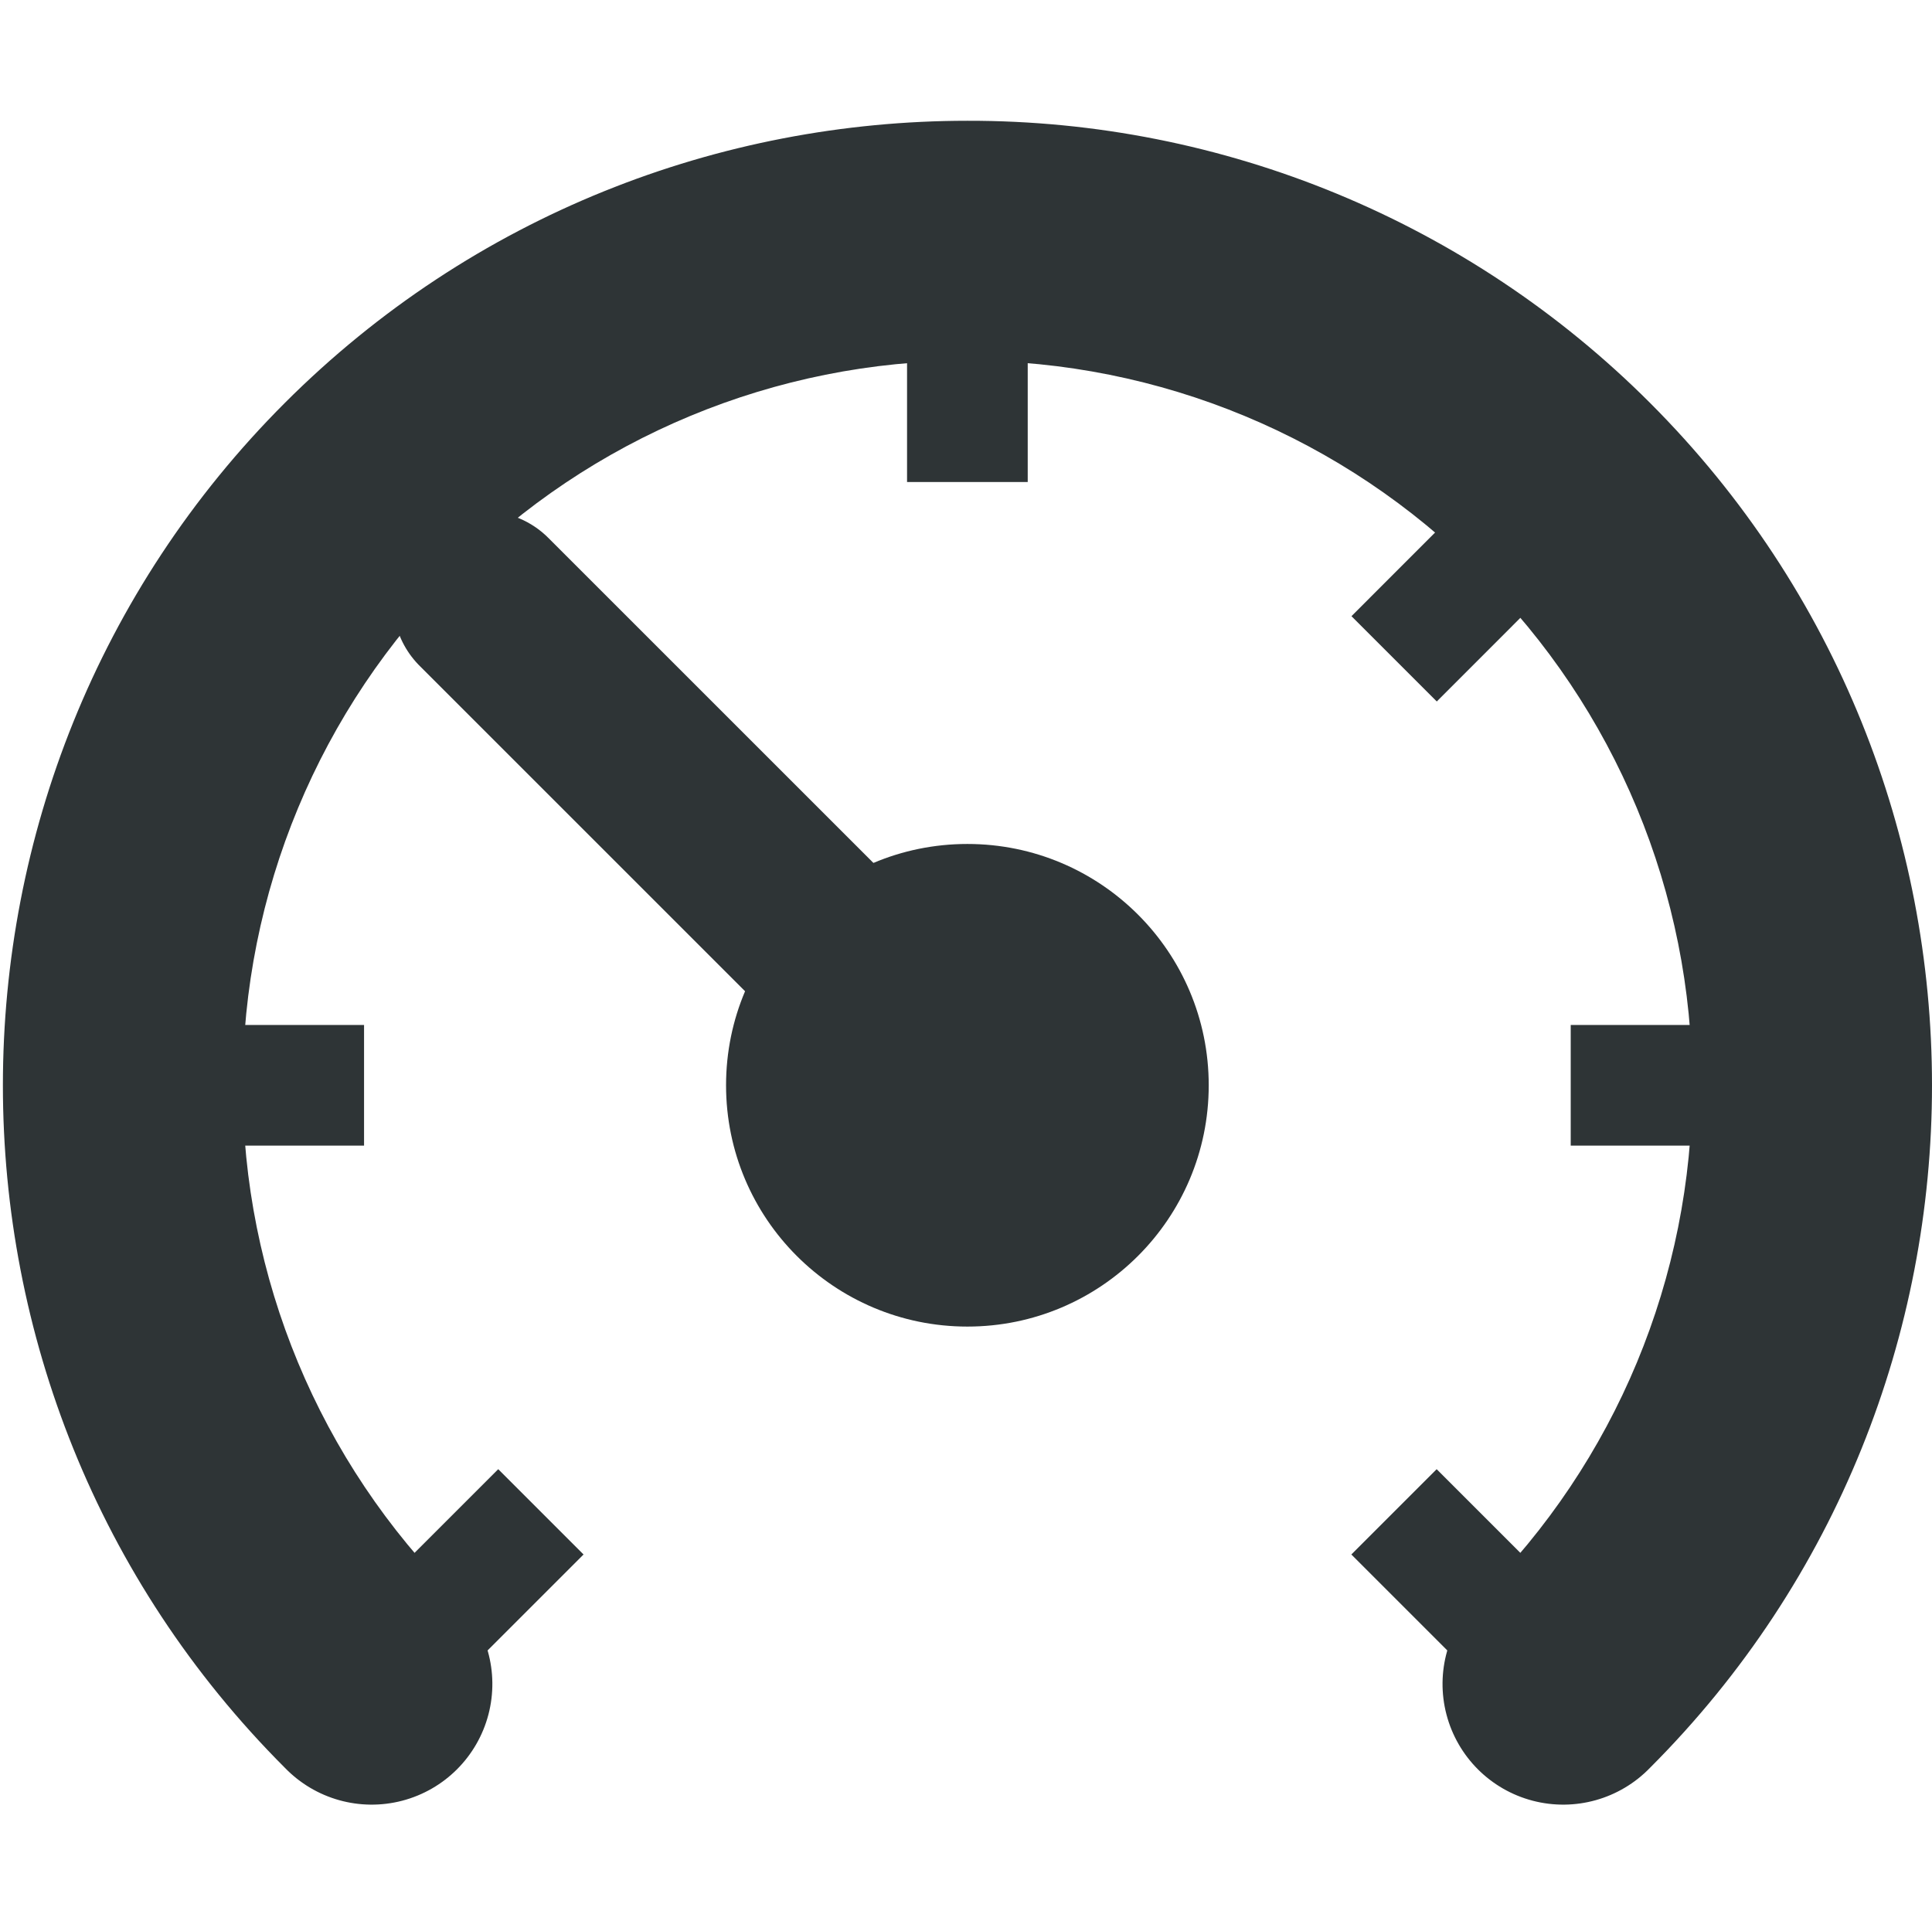
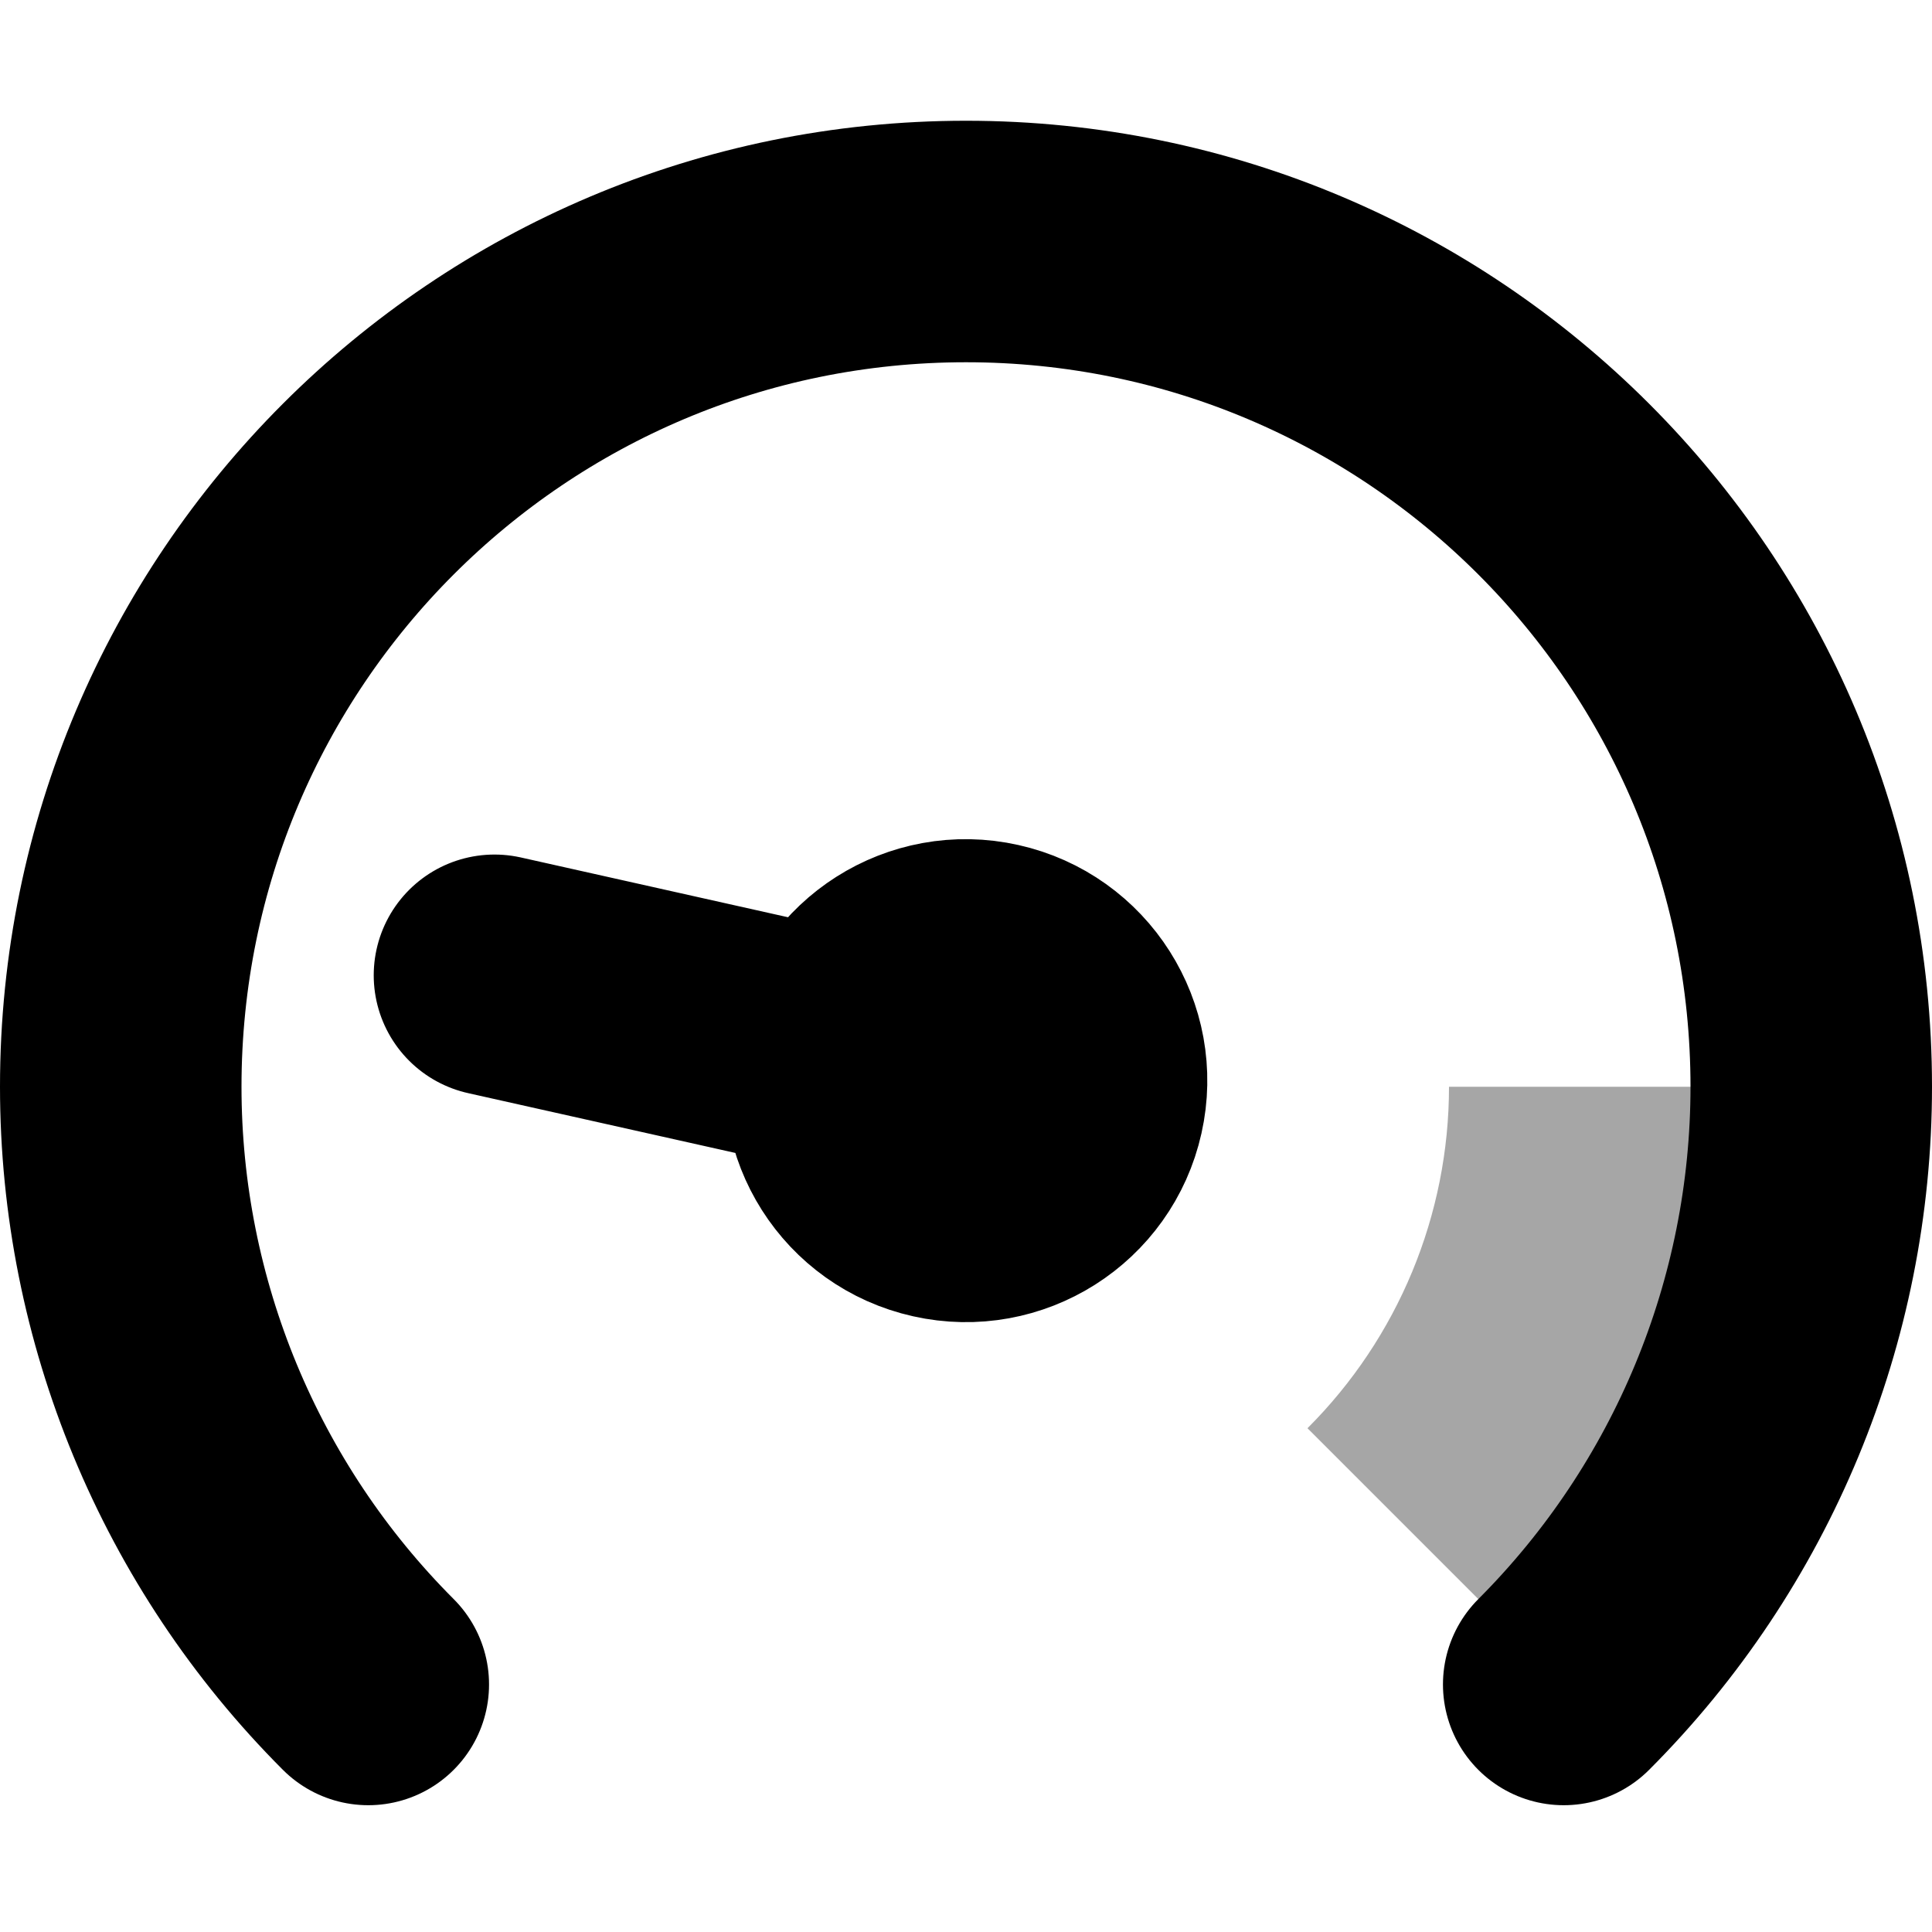
- <svg xmlns="http://www.w3.org/2000/svg" width="16.011" height="16">
-   <g fill="#2e3436">
-     <path d="M8.017 1.001c-2.049 0-4.098.78-5.656 2.338-3.116 3.116-3.116 8.197 0 11.313a1 1 0 101.414-1.414 5.984 5.984 0 010-8.485 5.984 5.984 0 018.485 0 5.984 5.984 0 010 8.485 1 1 0 101.414 1.414c3.116-3.116 3.116-8.197 0-11.313a7.975 7.975 0 00-5.657-2.338z" style="line-height:normal;font-variant-ligatures:normal;font-variant-position:normal;font-variant-caps:normal;font-variant-numeric:normal;font-variant-alternates:normal;font-feature-settings:normal;text-indent:0;text-align:start;text-decoration-line:none;text-decoration-style:solid;text-decoration-color:#000;text-transform:none;text-orientation:mixed;white-space:normal;shape-padding:0;isolation:auto;mix-blend-mode:normal;solid-color:#000;solid-opacity:1;marker:none" color="#000" font-weight="400" font-family="sans-serif" overflow="visible" />
-     <path d="M10.017 8.995a2 2 0 01-2 2 2 2 0 01-2-2 2 2 0 012-2 2 2 0 012 2z" />
-     <path d="M4.01 4.238a.75.75 0 00-.524 1.289l3 3A.751.751 0 107.55 7.464l-3-3a.75.75 0 00-.54-.226zM7.517 1.995v2h1v-2z" style="line-height:normal;font-variant-ligatures:normal;font-variant-position:normal;font-variant-caps:normal;font-variant-numeric:normal;font-variant-alternates:normal;font-feature-settings:normal;text-indent:0;text-align:start;text-decoration-line:none;text-decoration-style:solid;text-decoration-color:#000;text-transform:none;text-orientation:mixed;white-space:normal;shape-padding:0;isolation:auto;mix-blend-mode:normal;solid-color:#000;solid-opacity:1" color="#000" font-weight="400" font-family="sans-serif" overflow="visible" fill-rule="evenodd" />
-     <path d="M3.422 3.693l-.707.707 1.414 1.414.707-.707zM1.017 8.495v1h2v-1zM13.017 8.495v1h2v-1zM12.613 3.693L11.2 5.107l.707.707L13.32 4.4zM4.129 12.177l-1.414 1.414.707.707 1.414-1.414zM11.906 12.177l-.707.707 1.414 1.414.707-.707z" style="line-height:normal;font-variant-ligatures:normal;font-variant-position:normal;font-variant-caps:normal;font-variant-numeric:normal;font-variant-alternates:normal;font-feature-settings:normal;text-indent:0;text-align:start;text-decoration-line:none;text-decoration-style:solid;text-decoration-color:#000;text-transform:none;text-orientation:mixed;white-space:normal;shape-padding:0;isolation:auto;mix-blend-mode:normal;solid-color:#000;solid-opacity:1" color="#000" font-weight="400" font-family="sans-serif" overflow="visible" fill-rule="evenodd" />
-   </g>
+ <svg xmlns="http://www.w3.org/2000/svg" xmlns:ns1="https://www.gtk.org/grappa" ns1:rendering="symbolic" ns1:version="1" ns1:state-names="outline empty" ns1:state="0" id="svg1" width="16" height="16">
+   <path id="path22" fill="url(#gpa:foreground) rgb(0,0,0)" fill-opacity="0.35" fill-rule="nonzero" stroke="none" d="M 12 9 C 12 10.061, 11.579 11.078, 10.828 11.828 L 12.949 13.949 C 14.262 12.637, 15 10.856, 15 9 Z" class="foreground foreground-fill" ns1:fill="foreground" ns1:states="outline">
+   </path>
+   <path id="path4" fill="none" stroke="url(#gpa:foreground) rgb(0,0,0)" stroke-width="2" stroke-linecap="round" stroke-linejoin="round" d="M 8.216 7.974 C 8.755 8.094, 9.095 8.629, 8.974 9.168 C 8.854 9.707, 8.319 10.046, 7.78 9.925 C 7.241 9.805, 6.902 9.271, 7.022 8.732 C 7.143 8.193, 7.677 7.853, 8.216 7.974 Z M 4.095 8.077 L 7.022 8.732 M 3.05 13.95 C 1.738 12.637, 1 10.857, 1 9 C 1 5.134, 4.134 2, 8 2 C 11.866 2, 15 5.134, 15 9 C 15 10.857, 14.262 12.637, 12.95 13.95" ns1:stroke-minwidth="25%" ns1:stroke-maxwidth="150%" class="transparent-fill foreground-stroke" ns1:stroke="foreground" ns1:states="outline">
+   </path>
</svg>
